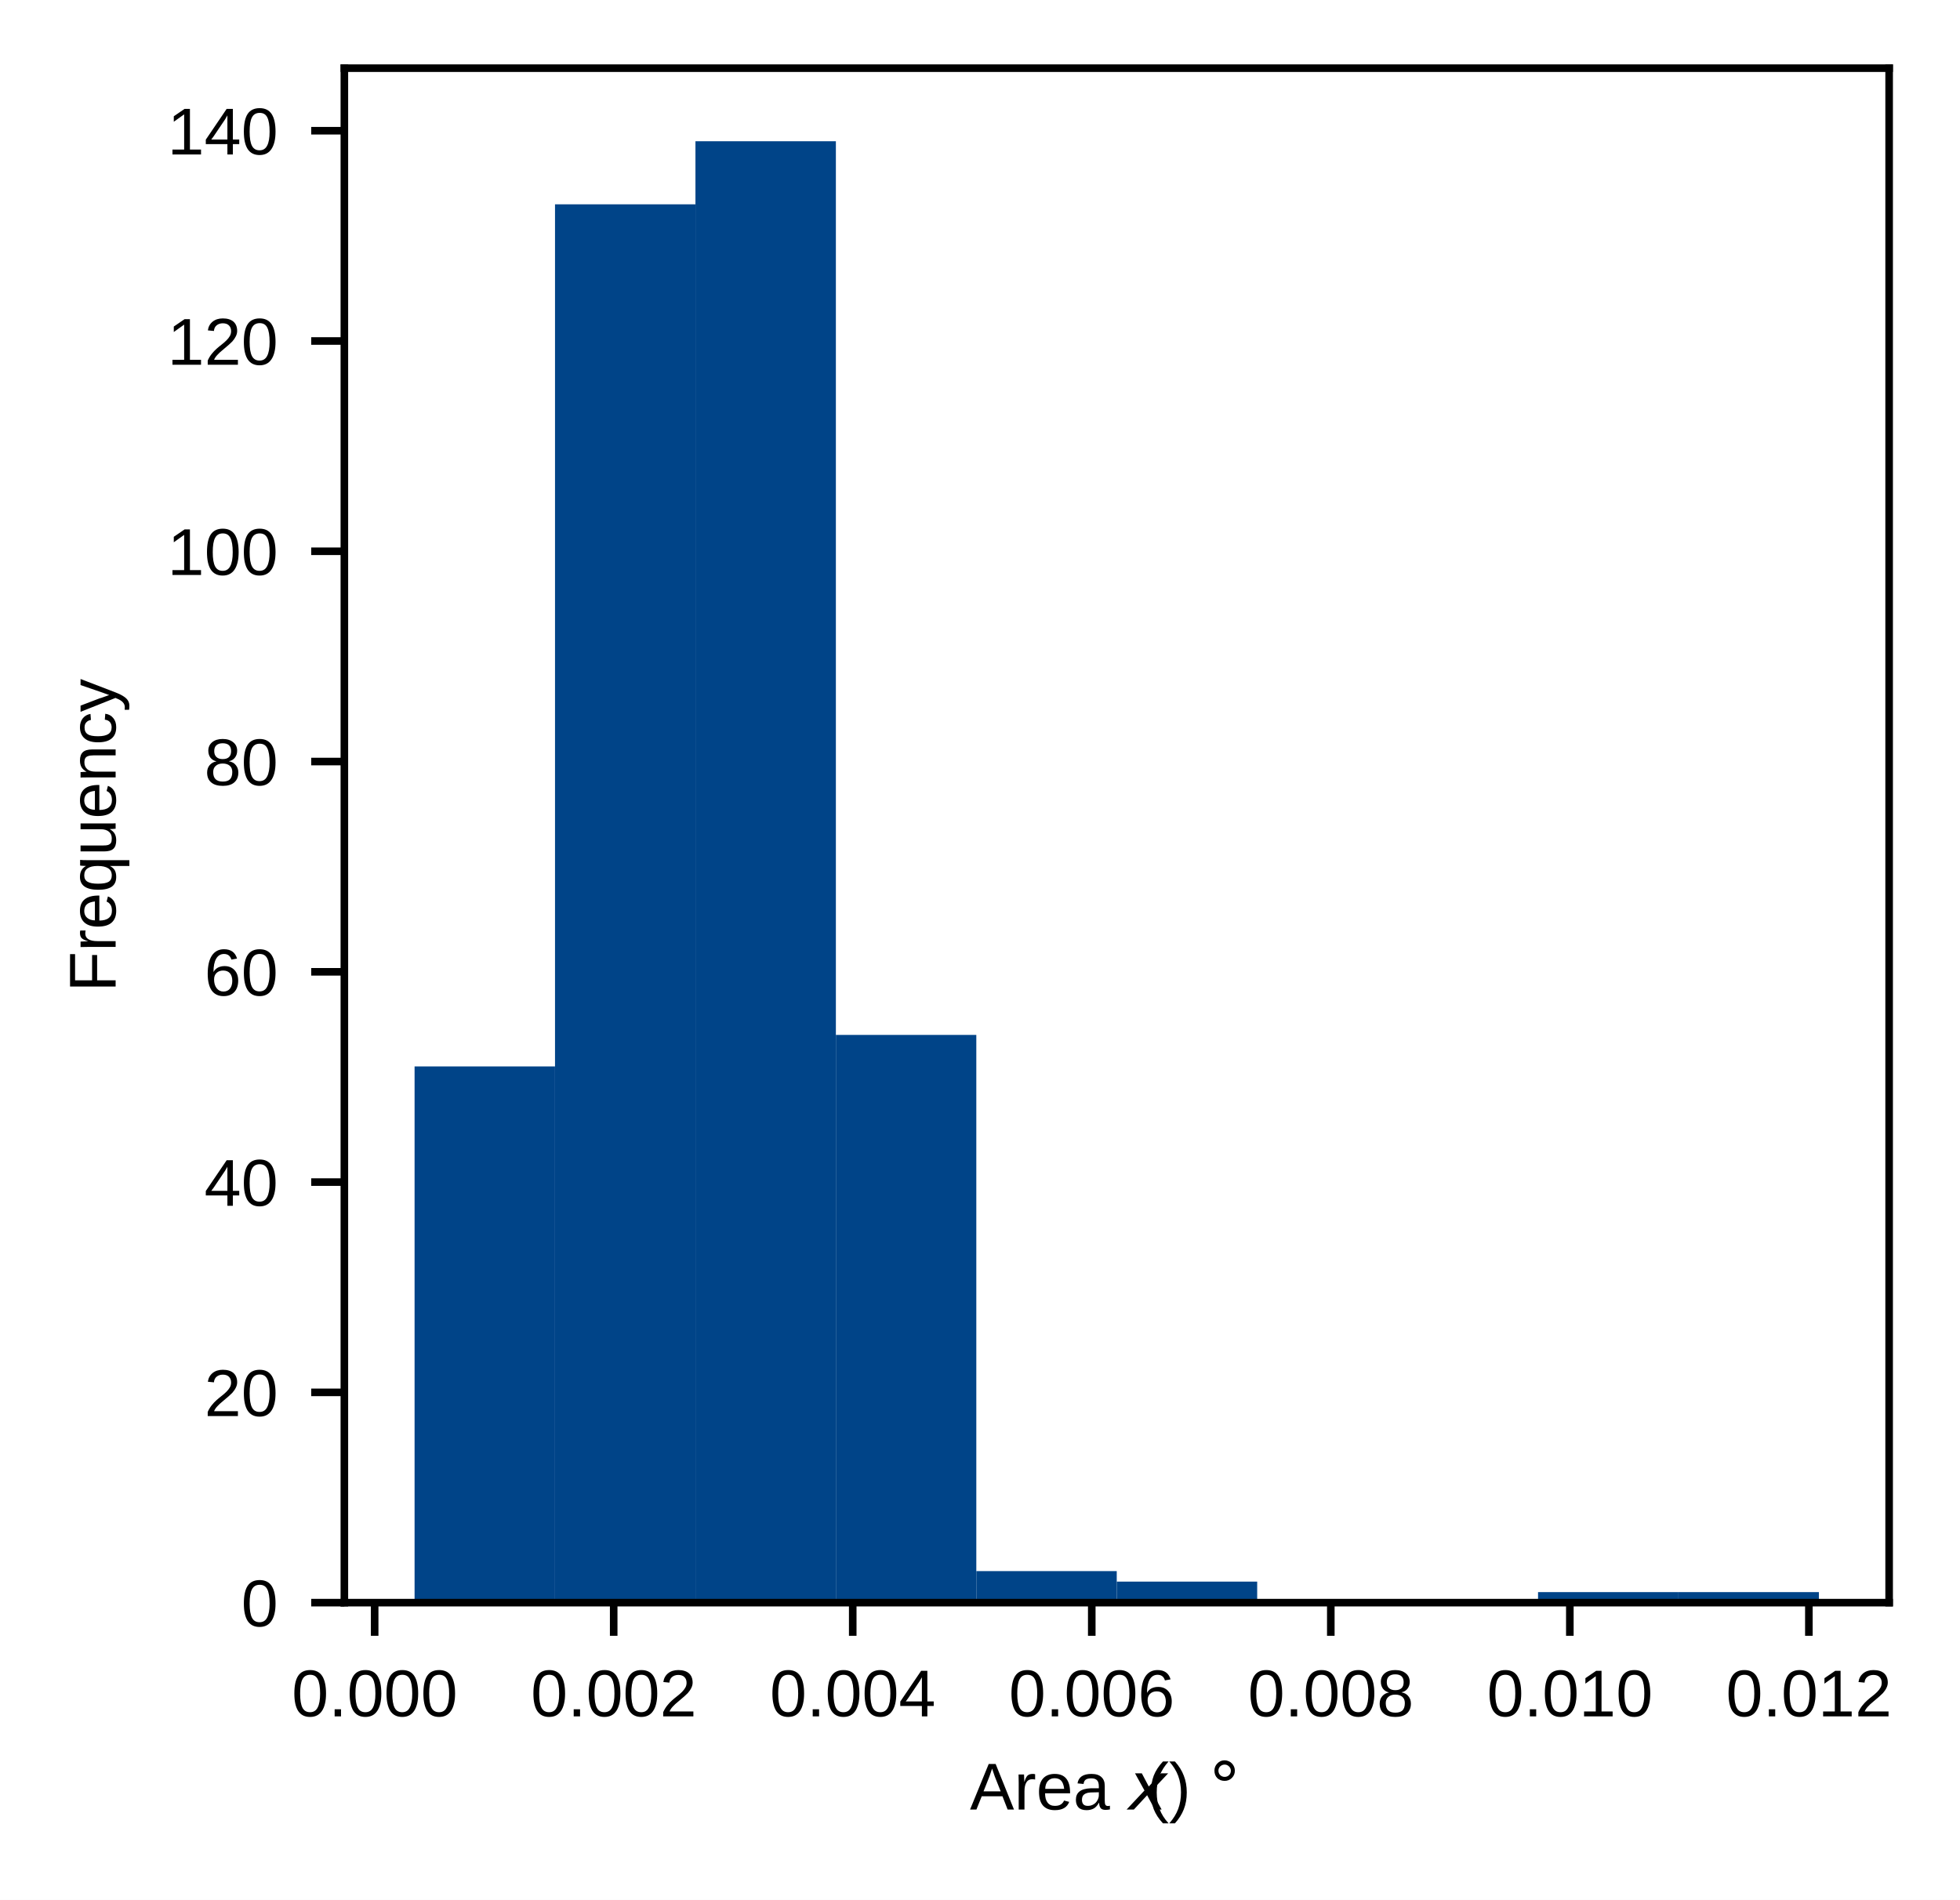
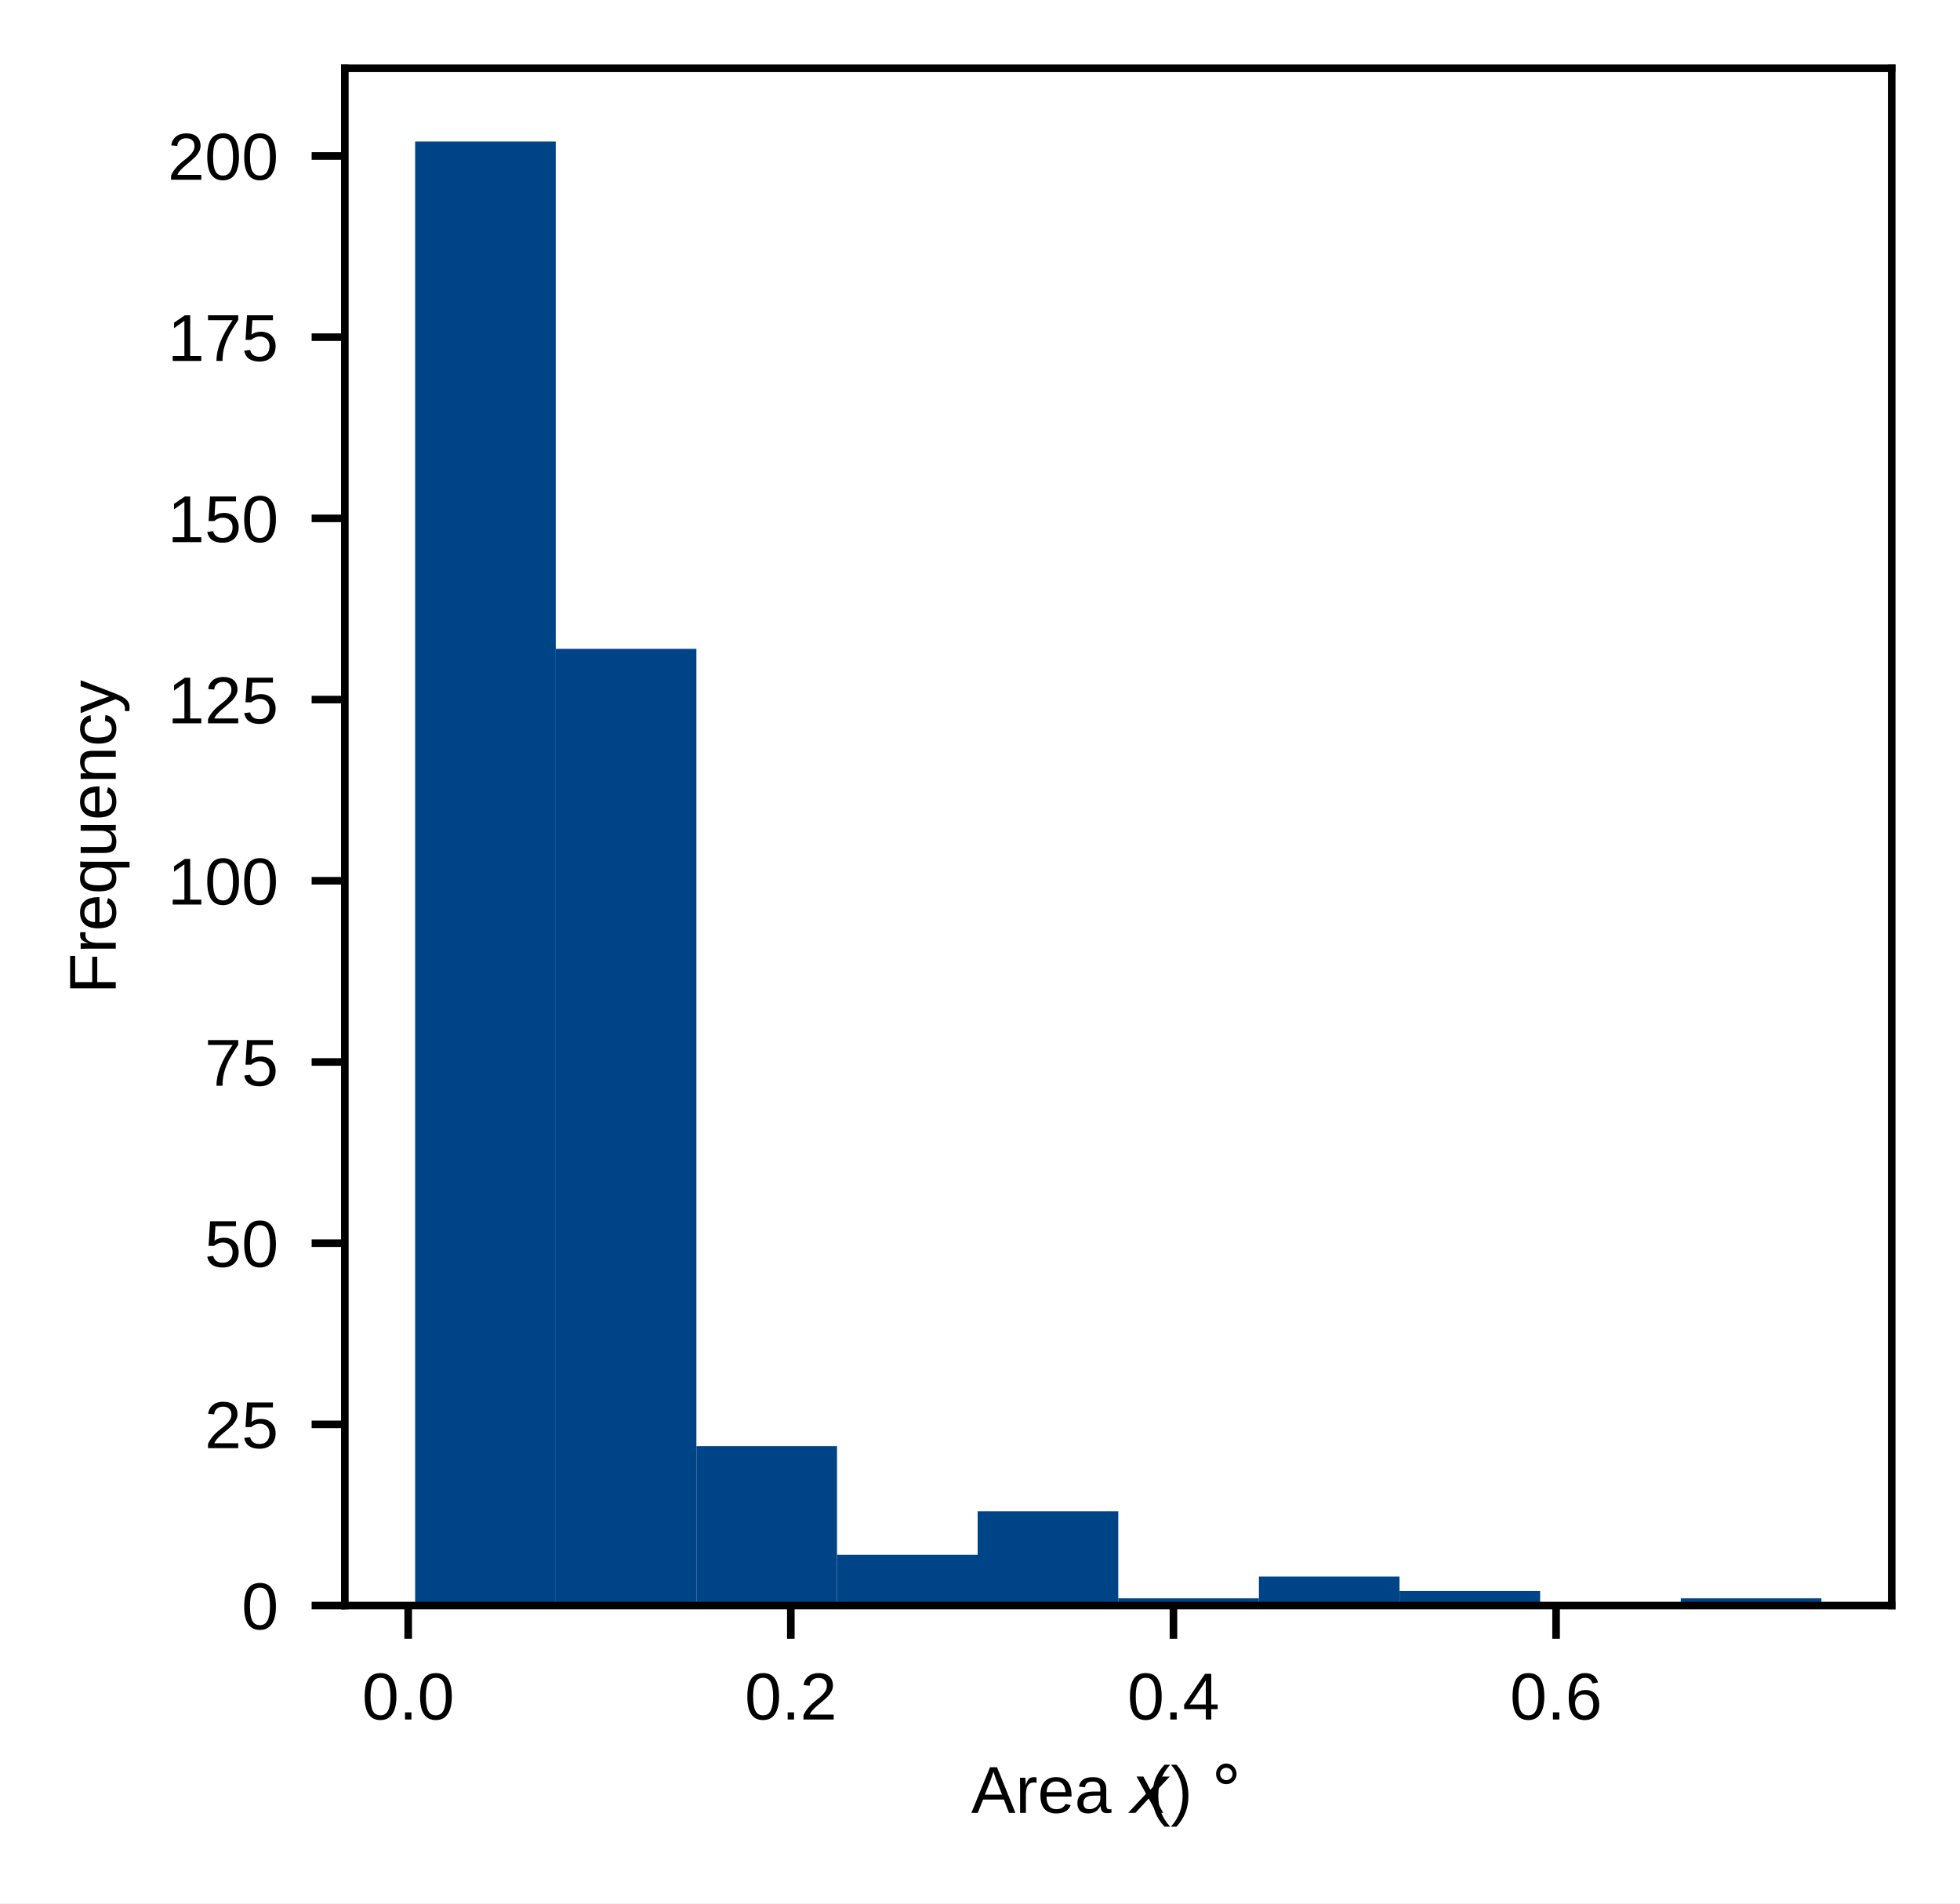
- <svg xmlns="http://www.w3.org/2000/svg" xmlns:xlink="http://www.w3.org/1999/xlink" width="206.961pt" height="200.655pt" viewBox="0 0 206.961 200.655" version="1.1">
+ <svg xmlns="http://www.w3.org/2000/svg" xmlns:xlink="http://www.w3.org/1999/xlink" width="206.678pt" height="200.655pt" viewBox="0 0 206.678 200.655" version="1.1">
  <defs>
    <style type="text/css">*{stroke-linejoin: round; stroke-linecap: butt}</style>
  </defs>
  <g id="figure_1">
    <g id="patch_1">
-       <path d="M 0 200.655  L 206.961 200.655  L 206.961 0  L 0 0  z " style="fill: #ffffff" />
+       <path d="M 0 200.655  L 206.678 200.655  L 206.678 0  L 0 0  z " style="fill: #ffffff" />
    </g>
    <g id="axes_1">
      <g id="patch_2">
        <path d="M 36.362 169.264  L 199.478 169.264  L 199.478 7.2  L 36.362 7.2  z " style="fill: #ffffff" />
      </g>
      <g id="patch_3">
-         <path d="M 43.776 169.264  L 58.605 169.264  L 58.605 112.633  L 43.776 112.633  z " clip-path="url(#p1a404d2578)" style="fill: #004488" />
+         <path d="M 43.776 169.264  L 58.605 169.264  L 58.605 14.917  L 43.776 14.917  z " clip-path="url(#p97debc172e)" style="fill: #004488" />
      </g>
      <g id="patch_4">
-         <path d="M 58.605 169.264  L 73.434 169.264  L 73.434 21.58  L 58.605 21.58  z " clip-path="url(#p1a404d2578)" style="fill: #004488" />
+         <path d="M 58.605 169.264  L 73.434 169.264  L 73.434 68.404  L 58.605 68.404  z " clip-path="url(#p97debc172e)" style="fill: #004488" />
      </g>
      <g id="patch_5">
-         <path d="M 73.434 169.264  L 88.262 169.264  L 88.262 14.917  L 73.434 14.917  z " clip-path="url(#p1a404d2578)" style="fill: #004488" />
+         <path d="M 73.434 169.264  L 88.262 169.264  L 88.262 152.454  L 73.434 152.454  z " clip-path="url(#p97debc172e)" style="fill: #004488" />
      </g>
      <g id="patch_6">
-         <path d="M 88.262 169.264  L 103.091 169.264  L 103.091 109.302  L 88.262 109.302  z " clip-path="url(#p1a404d2578)" style="fill: #004488" />
+         <path d="M 88.262 169.264  L 103.091 169.264  L 103.091 163.915  L 88.262 163.915  z " clip-path="url(#p97debc172e)" style="fill: #004488" />
      </g>
      <g id="patch_7">
-         <path d="M 103.091 169.264  L 117.92 169.264  L 117.92 165.933  L 103.091 165.933  z " clip-path="url(#p1a404d2578)" style="fill: #004488" />
+         <path d="M 103.091 169.264  L 117.92 169.264  L 117.92 159.331  L 103.091 159.331  z " clip-path="url(#p97debc172e)" style="fill: #004488" />
      </g>
      <g id="patch_8">
-         <path d="M 117.92 169.264  L 132.749 169.264  L 132.749 167.043  L 117.92 167.043  z " clip-path="url(#p1a404d2578)" style="fill: #004488" />
+         <path d="M 117.92 169.264  L 132.749 169.264  L 132.749 168.5  L 117.92 168.5  z " clip-path="url(#p97debc172e)" style="fill: #004488" />
      </g>
      <g id="patch_9">
-         <path d="M 132.749 169.264  L 147.577 169.264  L 147.577 169.264  L 132.749 169.264  z " clip-path="url(#p1a404d2578)" style="fill: #004488" />
+         <path d="M 132.749 169.264  L 147.577 169.264  L 147.577 166.207  L 132.749 166.207  z " clip-path="url(#p97debc172e)" style="fill: #004488" />
      </g>
      <g id="patch_10">
-         <path d="M 147.577 169.264  L 162.406 169.264  L 162.406 169.264  L 147.577 169.264  z " clip-path="url(#p1a404d2578)" style="fill: #004488" />
+         <path d="M 147.577 169.264  L 162.406 169.264  L 162.406 167.736  L 147.577 167.736  z " clip-path="url(#p97debc172e)" style="fill: #004488" />
      </g>
      <g id="patch_11">
-         <path d="M 162.406 169.264  L 177.235 169.264  L 177.235 168.153  L 162.406 168.153  z " clip-path="url(#p1a404d2578)" style="fill: #004488" />
+         <path d="M 162.406 169.264  L 177.235 169.264  L 177.235 169.264  L 162.406 169.264  z " clip-path="url(#p97debc172e)" style="fill: #004488" />
      </g>
      <g id="patch_12">
-         <path d="M 177.235 169.264  L 192.063 169.264  L 192.063 168.153  L 177.235 168.153  z " clip-path="url(#p1a404d2578)" style="fill: #004488" />
+         <path d="M 177.235 169.264  L 192.063 169.264  L 192.063 168.5  L 177.235 168.5  z " clip-path="url(#p97debc172e)" style="fill: #004488" />
      </g>
      <g id="matplotlib.axis_1">
        <g id="xtick_1">
          <g id="line2d_1">
            <defs>
-               <path id="m46769e68e2" d="M 0 0  L 0 3.5  " style="stroke: #000000; stroke-width: 0.8" />
+               <path id="m489e007bc2" d="M 0 0  L 0 3.5  " style="stroke: #000000; stroke-width: 0.8" />
            </defs>
            <g>
-               <use xlink:href="#m46769e68e2" x="39.561" y="169.264" style="stroke: #000000; stroke-width: 0.8" />
+               <use xlink:href="#m489e007bc2" x="43.043" y="169.264" style="stroke: #000000; stroke-width: 0.8" />
            </g>
          </g>
          <g id="text_1">
-             <text style="font: 7px 'Arial'; text-anchor: middle" x="39.561" y="181.274" transform="rotate(-0 39.56094 181.2742)">0.000</text>
+             <text style="font: 7px 'Arial'; text-anchor: middle" x="43.043" y="181.274" transform="rotate(-0 43.04297 181.2742)">0.0</text>
          </g>
        </g>
        <g id="xtick_2">
          <g id="line2d_2">
            <g>
-               <use xlink:href="#m46769e68e2" x="64.801" y="169.264" style="stroke: #000000; stroke-width: 0.8" />
+               <use xlink:href="#m489e007bc2" x="83.391" y="169.264" style="stroke: #000000; stroke-width: 0.8" />
            </g>
          </g>
          <g id="text_2">
-             <text style="font: 7px 'Arial'; text-anchor: middle" x="64.801" y="181.274" transform="rotate(-0 64.80135 181.2742)">0.002</text>
+             <text style="font: 7px 'Arial'; text-anchor: middle" x="83.391" y="181.274" transform="rotate(-0 83.39054 181.2742)">0.2</text>
          </g>
        </g>
        <g id="xtick_3">
          <g id="line2d_3">
            <g>
-               <use xlink:href="#m46769e68e2" x="90.042" y="169.264" style="stroke: #000000; stroke-width: 0.8" />
+               <use xlink:href="#m489e007bc2" x="123.738" y="169.264" style="stroke: #000000; stroke-width: 0.8" />
            </g>
          </g>
          <g id="text_3">
-             <text style="font: 7px 'Arial'; text-anchor: middle" x="90.042" y="181.274" transform="rotate(-0 90.04176 181.2742)">0.004</text>
+             <text style="font: 7px 'Arial'; text-anchor: middle" x="123.738" y="181.274" transform="rotate(-0 123.7381 181.2742)">0.4</text>
          </g>
        </g>
        <g id="xtick_4">
          <g id="line2d_4">
            <g>
-               <use xlink:href="#m46769e68e2" x="115.282" y="169.264" style="stroke: #000000; stroke-width: 0.8" />
+               <use xlink:href="#m489e007bc2" x="164.086" y="169.264" style="stroke: #000000; stroke-width: 0.8" />
            </g>
          </g>
          <g id="text_4">
-             <text style="font: 7px 'Arial'; text-anchor: middle" x="115.282" y="181.274" transform="rotate(-0 115.2822 181.2742)">0.006</text>
-           </g>
-         </g>
-         <g id="xtick_5">
-           <g id="line2d_5">
-             <g>
-               <use xlink:href="#m46769e68e2" x="140.523" y="169.264" style="stroke: #000000; stroke-width: 0.8" />
-             </g>
-           </g>
-           <g id="text_5">
-             <text style="font: 7px 'Arial'; text-anchor: middle" x="140.523" y="181.274" transform="rotate(-0 140.5226 181.2742)">0.008</text>
-           </g>
-         </g>
-         <g id="xtick_6">
-           <g id="line2d_6">
-             <g>
-               <use xlink:href="#m46769e68e2" x="165.763" y="169.264" style="stroke: #000000; stroke-width: 0.8" />
-             </g>
-           </g>
-           <g id="text_6">
-             <text style="font: 7px 'Arial'; text-anchor: middle" x="165.763" y="181.274" transform="rotate(-0 165.763 181.2742)">0.010</text>
-           </g>
-         </g>
-         <g id="xtick_7">
-           <g id="line2d_7">
-             <g>
-               <use xlink:href="#m46769e68e2" x="191.003" y="169.264" style="stroke: #000000; stroke-width: 0.8" />
-             </g>
-           </g>
-           <g id="text_7">
-             <text style="font: 7px 'Arial'; text-anchor: middle" x="191.003" y="181.274" transform="rotate(-0 191.0034 181.2742)">0.012</text>
-           </g>
-         </g>
-         <g id="text_8">
+             <text style="font: 7px 'Arial'; text-anchor: middle" x="164.086" y="181.274" transform="rotate(-0 164.0857 181.2742)">0.6</text>
+           </g>
+         </g>
+         <g id="text_5">
          <g transform="translate(102.4148 191.9155)">
            <text>
              <tspan style="font: 7px 'Arial'" x="0 4.669 7 10.893 14.786 20.874 22.818 28.649" y="-0.797">Area  ()</tspan>
              <tspan style="font: oblique 7px 'DejaVu Sans'" x="16.731" y="-0.797">x</tspan>
              <tspan style="font: 7px 'DejaVu Sans'" x="25.149" y="-0.797">°</tspan>
            </text>
          </g>
        </g>
      </g>
      <g id="matplotlib.axis_2">
        <g id="ytick_1">
+           <g id="line2d_5">
+             <defs>
+               <path id="m2fa6bdd05d" d="M 0 0  L -3.5 0  " style="stroke: #000000; stroke-width: 0.8" />
+             </defs>
+             <g>
+               <use xlink:href="#m2fa6bdd05d" x="36.362" y="169.264" style="stroke: #000000; stroke-width: 0.8" />
+             </g>
+           </g>
+           <g id="text_6">
+             <text style="font: 7px 'Arial'; text-anchor: end" x="29.362" y="171.769" transform="rotate(-0 29.36172 171.769)">0</text>
+           </g>
+         </g>
+         <g id="ytick_2">
+           <g id="line2d_6">
+             <g>
+               <use xlink:href="#m2fa6bdd05d" x="36.362" y="150.161" style="stroke: #000000; stroke-width: 0.8" />
+             </g>
+           </g>
+           <g id="text_7">
+             <text style="font: 7px 'Arial'; text-anchor: end" x="29.362" y="152.667" transform="rotate(-0 29.36172 152.6667)">25</text>
+           </g>
+         </g>
+         <g id="ytick_3">
+           <g id="line2d_7">
+             <g>
+               <use xlink:href="#m2fa6bdd05d" x="36.362" y="131.059" style="stroke: #000000; stroke-width: 0.8" />
+             </g>
+           </g>
+           <g id="text_8">
+             <text style="font: 7px 'Arial'; text-anchor: end" x="29.362" y="133.564" transform="rotate(-0 29.36172 133.5644)">50</text>
+           </g>
+         </g>
+         <g id="ytick_4">
          <g id="line2d_8">
-             <defs>
-               <path id="m57a9e303fb" d="M 0 0  L -3.5 0  " style="stroke: #000000; stroke-width: 0.8" />
-             </defs>
-             <g>
-               <use xlink:href="#m57a9e303fb" x="36.362" y="169.264" style="stroke: #000000; stroke-width: 0.8" />
+             <g>
+               <use xlink:href="#m2fa6bdd05d" x="36.362" y="111.957" style="stroke: #000000; stroke-width: 0.8" />
            </g>
          </g>
          <g id="text_9">
-             <text style="font: 7px 'Arial'; text-anchor: end" x="29.362" y="171.769" transform="rotate(-0 29.36172 171.769)">0</text>
-           </g>
-         </g>
-         <g id="ytick_2">
+             <text style="font: 7px 'Arial'; text-anchor: end" x="29.362" y="114.462" transform="rotate(-0 29.36172 114.4622)">75</text>
+           </g>
+         </g>
+         <g id="ytick_5">
          <g id="line2d_9">
            <g>
-               <use xlink:href="#m57a9e303fb" x="36.362" y="147.056" style="stroke: #000000; stroke-width: 0.8" />
+               <use xlink:href="#m2fa6bdd05d" x="36.362" y="92.855" style="stroke: #000000; stroke-width: 0.8" />
            </g>
          </g>
          <g id="text_10">
-             <text style="font: 7px 'Arial'; text-anchor: end" x="29.362" y="149.561" transform="rotate(-0 29.36172 149.5609)">20</text>
-           </g>
-         </g>
-         <g id="ytick_3">
+             <text style="font: 7px 'Arial'; text-anchor: end" x="29.362" y="95.36" transform="rotate(-0 29.36172 95.35988)">100</text>
+           </g>
+         </g>
+         <g id="ytick_6">
          <g id="line2d_10">
            <g>
-               <use xlink:href="#m57a9e303fb" x="36.362" y="124.848" style="stroke: #000000; stroke-width: 0.8" />
+               <use xlink:href="#m2fa6bdd05d" x="36.362" y="73.752" style="stroke: #000000; stroke-width: 0.8" />
            </g>
          </g>
          <g id="text_11">
-             <text style="font: 7px 'Arial'; text-anchor: end" x="29.362" y="127.353" transform="rotate(-0 29.36172 127.3528)">40</text>
-           </g>
-         </g>
-         <g id="ytick_4">
+             <text style="font: 7px 'Arial'; text-anchor: end" x="29.362" y="76.258" transform="rotate(-0 29.36172 76.25759)">125</text>
+           </g>
+         </g>
+         <g id="ytick_7">
          <g id="line2d_11">
            <g>
-               <use xlink:href="#m57a9e303fb" x="36.362" y="102.639" style="stroke: #000000; stroke-width: 0.8" />
+               <use xlink:href="#m2fa6bdd05d" x="36.362" y="54.65" style="stroke: #000000; stroke-width: 0.8" />
            </g>
          </g>
          <g id="text_12">
-             <text style="font: 7px 'Arial'; text-anchor: end" x="29.362" y="105.145" transform="rotate(-0 29.36172 105.1446)">60</text>
-           </g>
-         </g>
-         <g id="ytick_5">
+             <text style="font: 7px 'Arial'; text-anchor: end" x="29.362" y="57.155" transform="rotate(-0 29.36172 57.15531)">150</text>
+           </g>
+         </g>
+         <g id="ytick_8">
          <g id="line2d_12">
            <g>
-               <use xlink:href="#m57a9e303fb" x="36.362" y="80.431" style="stroke: #000000; stroke-width: 0.8" />
+               <use xlink:href="#m2fa6bdd05d" x="36.362" y="35.548" style="stroke: #000000; stroke-width: 0.8" />
            </g>
          </g>
          <g id="text_13">
-             <text style="font: 7px 'Arial'; text-anchor: end" x="29.362" y="82.937" transform="rotate(-0 29.36172 82.93652)">80</text>
-           </g>
-         </g>
-         <g id="ytick_6">
+             <text style="font: 7px 'Arial'; text-anchor: end" x="29.362" y="38.053" transform="rotate(-0 29.36172 38.05302)">175</text>
+           </g>
+         </g>
+         <g id="ytick_9">
          <g id="line2d_13">
            <g>
-               <use xlink:href="#m57a9e303fb" x="36.362" y="58.223" style="stroke: #000000; stroke-width: 0.8" />
+               <use xlink:href="#m2fa6bdd05d" x="36.362" y="16.446" style="stroke: #000000; stroke-width: 0.8" />
            </g>
          </g>
          <g id="text_14">
-             <text style="font: 7px 'Arial'; text-anchor: end" x="29.362" y="60.728" transform="rotate(-0 29.36172 60.7284)">100</text>
-           </g>
-         </g>
-         <g id="ytick_7">
-           <g id="line2d_14">
-             <g>
-               <use xlink:href="#m57a9e303fb" x="36.362" y="36.015" style="stroke: #000000; stroke-width: 0.8" />
-             </g>
-           </g>
-           <g id="text_15">
-             <text style="font: 7px 'Arial'; text-anchor: end" x="29.362" y="38.52" transform="rotate(-0 29.36172 38.52027)">120</text>
-           </g>
-         </g>
-         <g id="ytick_8">
-           <g id="line2d_15">
-             <g>
-               <use xlink:href="#m57a9e303fb" x="36.362" y="13.807" style="stroke: #000000; stroke-width: 0.8" />
-             </g>
-           </g>
-           <g id="text_16">
-             <text style="font: 7px 'Arial'; text-anchor: end" x="29.362" y="16.312" transform="rotate(-0 29.36172 16.31215)">140</text>
-           </g>
-         </g>
-         <g id="text_17">
+             <text style="font: 7px 'Arial'; text-anchor: end" x="29.362" y="18.951" transform="rotate(-0 29.36172 18.95074)">200</text>
+           </g>
+         </g>
+         <g id="text_15">
          <text style="font: 7px 'Arial'; text-anchor: middle" x="12.21" y="88.232" transform="rotate(-90 12.21047 88.23189)">Frequency</text>
        </g>
      </g>
      <g id="patch_13">
        <path d="M 36.362 169.264  L 36.362 7.2  " style="fill: none; stroke: #000000; stroke-width: 0.8; stroke-linejoin: miter; stroke-linecap: square" />
      </g>
      <g id="patch_14">
        <path d="M 199.478 169.264  L 199.478 7.2  " style="fill: none; stroke: #000000; stroke-width: 0.8; stroke-linejoin: miter; stroke-linecap: square" />
      </g>
      <g id="patch_15">
        <path d="M 36.362 169.264  L 199.478 169.264  " style="fill: none; stroke: #000000; stroke-width: 0.8; stroke-linejoin: miter; stroke-linecap: square" />
      </g>
      <g id="patch_16">
        <path d="M 36.362 7.2  L 199.478 7.2  " style="fill: none; stroke: #000000; stroke-width: 0.8; stroke-linejoin: miter; stroke-linecap: square" />
      </g>
    </g>
  </g>
  <defs>
-     <clipPath id="p1a404d2578">
+     <clipPath id="p97debc172e">
      <rect x="36.362" y="7.2" width="163.116" height="162.064" />
    </clipPath>
  </defs>
</svg>
